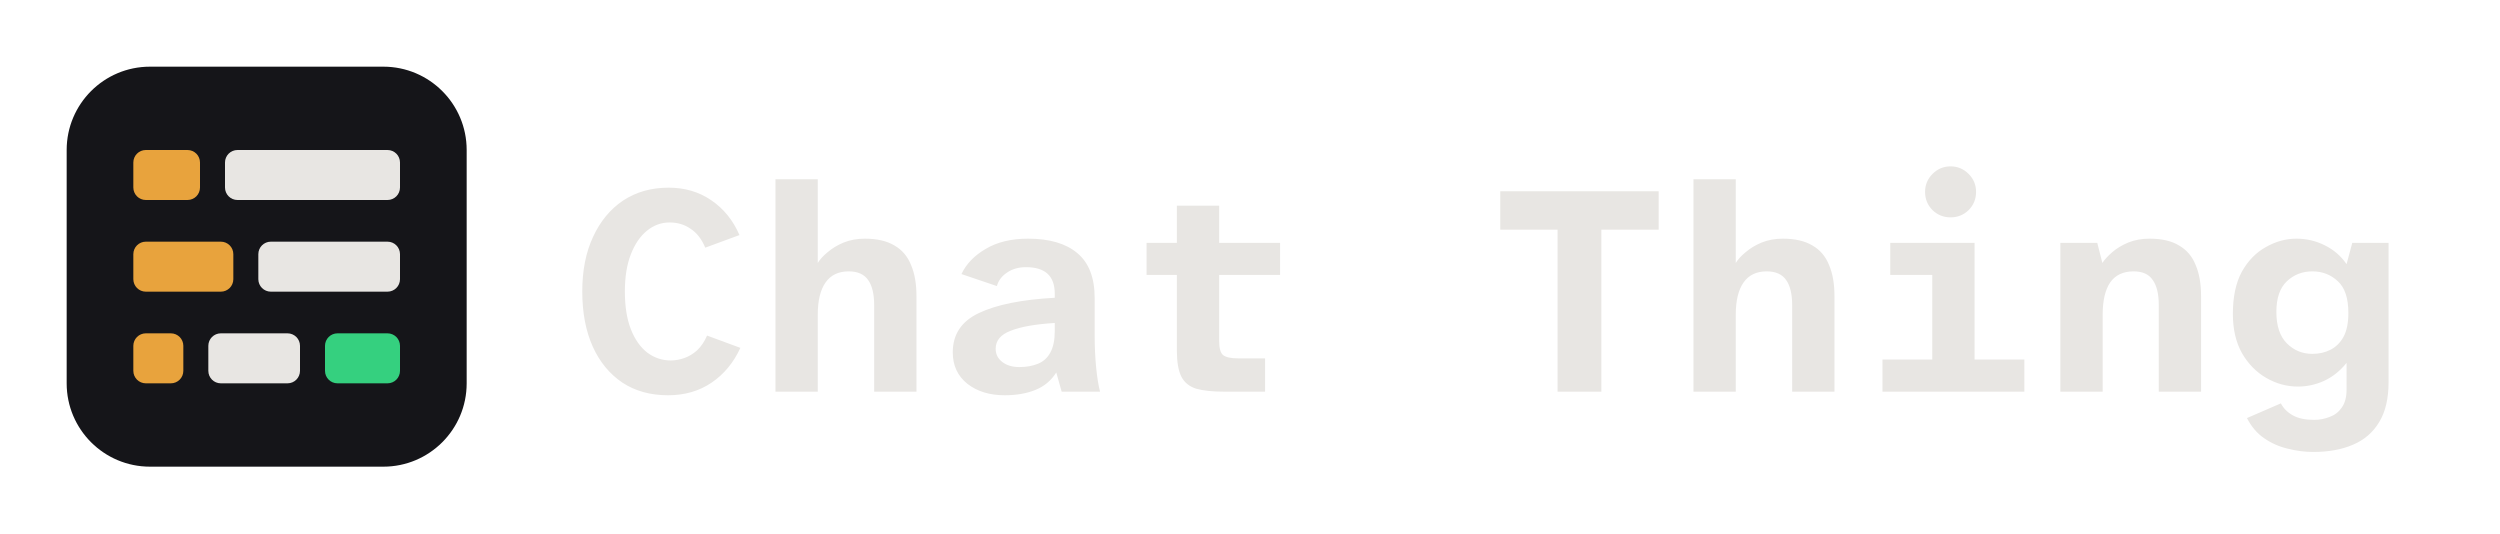
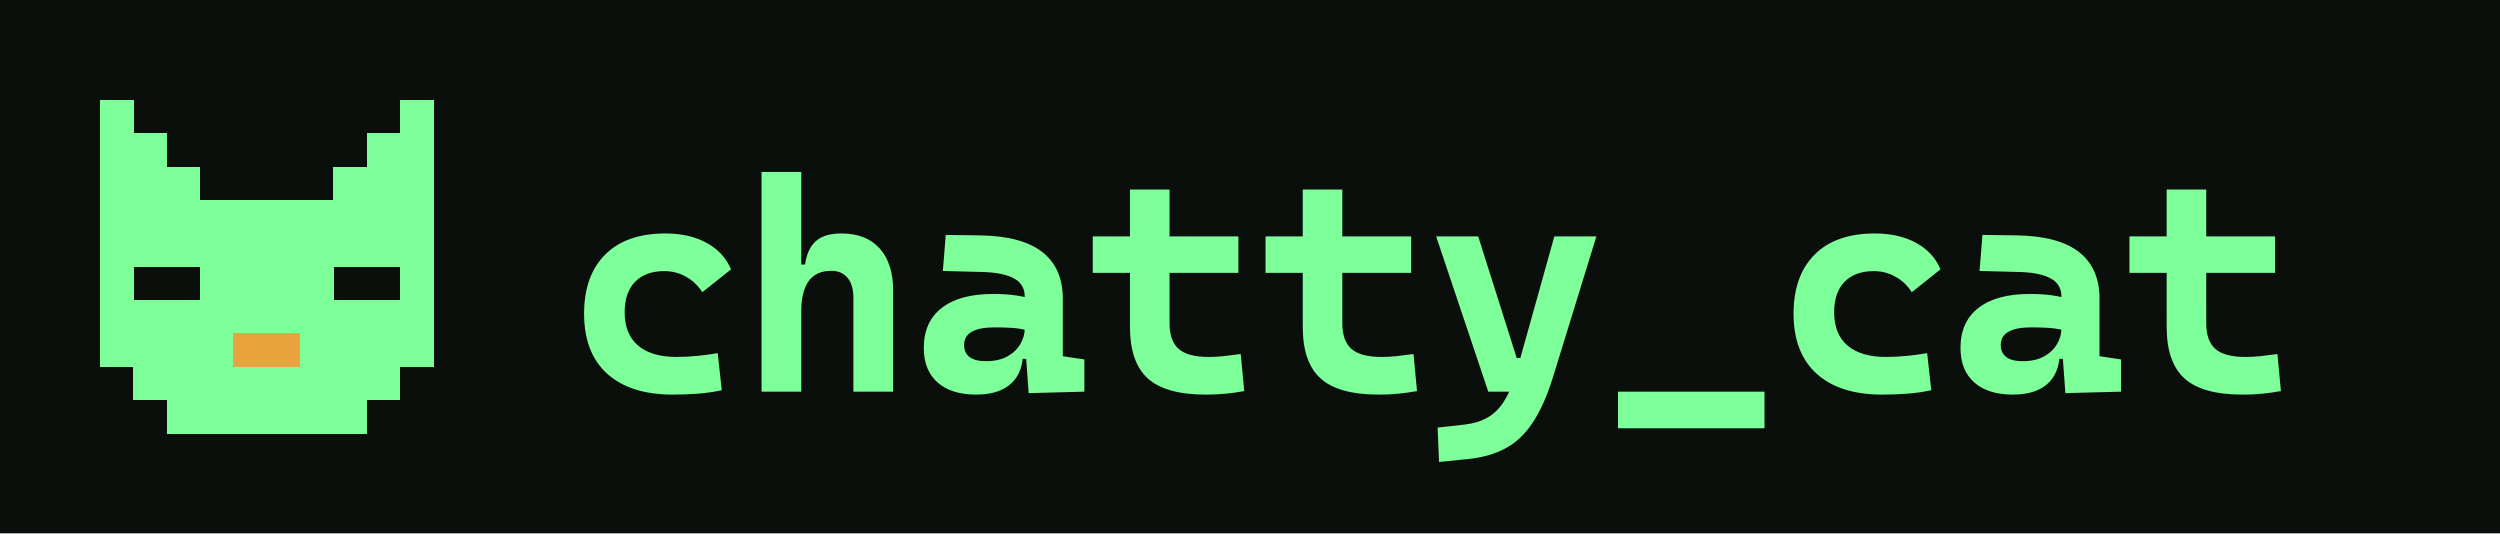
- <svg xmlns="http://www.w3.org/2000/svg" width="600" height="128" viewBox="0 0 600 128" role="img" aria-label="Chat Thing lockup, primary" version="1.1" id="svg8">
-   <defs id="defs8" />
-   <g transform="translate(16 16) scale(4)" id="g8">
-     <rect width="24" height="24" rx="5" fill="#151519" id="rect1" />
-     <rect x="4" y="5.0" width="4.0" height="3" rx=".75" fill="#e8a33d" id="rect2" />
-     <rect x="9.5" y="5.0" width="10.5" height="3" rx=".75" fill="#e8e6e3" id="rect3" />
-     <rect x="4" y="10.5" width="6.0" height="3" rx=".75" fill="#e8a33d" id="rect4" />
-     <rect x="11.5" y="10.5" width="8.5" height="3" rx=".75" fill="#e8e6e3" id="rect5" />
-     <rect x="4" y="16.0" width="3.0" height="3" rx=".75" fill="#e8a33d" id="rect6" />
-     <rect x="8.5" y="16.0" width="5.5" height="3" rx=".75" fill="#e8e6e3" id="rect7" />
-     <rect x="15.5" y="16" width="4.5" height="3" rx=".75" fill="#35d07f" id="rect8" />
+ <svg xmlns="http://www.w3.org/2000/svg" width="600" height="128" viewBox="0 0 600 128" role="img" aria-label="Chatty Cat lockup" version="1.1" id="svg2">
+   <defs id="defs2" />
+   <rect x="0" y="0" width="600" height="128" rx="0" fill="#0b0f0c" id="rect1" />
+   <g transform="translate(16 16) scale(4)" shape-rendering="crispEdges" id="g2">
+     <path fill="#7dff9a" d="M2 2h2.02v2.02h-2.02zM20 2h2.02v2.02h-2.02zM2 4h2.02v2.02h-2.02zM4 4h2.02v2.02h-2.02zM18 4h2.02v2.02h-2.02zM20 4h2.02v2.02h-2.02zM2 6h2.02v2.02h-2.02zM4 6h2.02v2.02h-2.02zM6 6h2.02v2.02h-2.02zM16 6h2.02v2.02h-2.02zM18 6h2.02v2.02h-2.02zM20 6h2.02v2.02h-2.02zM2 8h2.02v2.02h-2.02zM4 8h2.02v2.02h-2.02zM6 8h2.02v2.02h-2.02zM8 8h2.02v2.02h-2.02zM10 8h2.02v2.02h-2.02zM12 8h2.02v2.02h-2.02zM14 8h2.02v2.02h-2.02zM16 8h2.02v2.02h-2.02zM18 8h2.02v2.02h-2.02zM20 8h2.02v2.02h-2.02zM2 10h2.02v2.02h-2.02zM4 10h2.02v2.02h-2.02zM6 10h2.02v2.02h-2.02zM8 10h2.02v2.02h-2.02zM10 10h2.02v2.02h-2.02zM12 10h2.02v2.02h-2.02zM14 10h2.02v2.02h-2.02zM16 10h2.02v2.02h-2.02zM18 10h2.02v2.02h-2.02zM20 10h2.02v2.02h-2.02zM2 12h2.02v2.02h-2.02zM8 12h2.02v2.02h-2.02zM10 12h2.02v2.02h-2.02zM12 12h2.02v2.02h-2.02zM14 12h2.02v2.02h-2.02zM20 12h2.02v2.02h-2.02zM2 14h2.02v2.02h-2.02zM4 14h2.02v2.02h-2.02zM6 14h2.02v2.02h-2.02zM8 14h2.02v2.02h-2.02zM10 14h2.02v2.02h-2.02zM12 14h2.02v2.02h-2.02zM14 14h2.02v2.02h-2.02zM16 14h2.02v2.02h-2.02zM18 14h2.02v2.02h-2.02zM20 14h2.02v2.02h-2.02zM2 16h2.02v2.02h-2.02zM4 16h2.02v2.02h-2.02zM6 16h2.02v2.02h-2.02zM8 16h2.02v2.02h-2.02zM14 16h2.02v2.02h-2.02zM16 16h2.02v2.02h-2.02zM18 16h2.02v2.02h-2.02zM20 16h2.02v2.02h-2.02zM4 18h2.02v2.02h-2.02zM6 18h2.02v2.02h-2.02zM8 18h2.02v2.02h-2.02zM10 18h2.02v2.02h-2.02zM12 18h2.02v2.02h-2.02zM14 18h2.02v2.02h-2.02zM16 18h2.02v2.02h-2.02zM18 18h2.02v2.02h-2.02zM6 20h2.02v2.02h-2.02zM8 20h2.02v2.02h-2.02zM10 20h2.02v2.02h-2.02zM12 20h2.02v2.02h-2.02zM14 20h2.02v2.02h-2.02zM16 20h2.02v2.02h-2.02z" id="path1" />
+     <path fill="#e8a33d" d="M10 16h2.02v2.02h-2.02zM12 16h2.02v2.02h-2.02z" id="path2" />
  </g>
-   <path d="m 160.336,94.864 q -6.336,0 -10.944,-3.024 -4.608,-3.096 -7.128,-8.64 -2.52,-5.616 -2.52,-13.248 0,-7.56 2.592,-13.104 2.592,-5.616 7.2,-8.712 4.68,-3.096 10.944,-3.096 5.832,0 10.224,3.024 4.464,3.024 6.768,8.352 l -8.208,3.024 q -1.296,-3.096 -3.528,-4.536 -2.16,-1.512 -5.04,-1.512 -3.024,0 -5.472,2.016 -2.376,1.944 -3.816,5.616 -1.44,3.672 -1.44,8.928 0,5.4 1.44,9.072 1.44,3.672 3.96,5.616 2.52,1.872 5.616,1.872 1.584,0 3.24,-0.576 1.656,-0.576 3.096,-1.872 1.44,-1.368 2.376,-3.528 l 7.992,2.952 q -2.448,5.328 -6.912,8.352 -4.464,3.024 -10.44,3.024 z M 186.112,94 V 43.024 h 10.152 v 20.088 q 0.792,-1.296 2.376,-2.592 1.584,-1.368 3.816,-2.304 2.304,-0.936 5.112,-0.936 4.392,0 7.128,1.656 2.736,1.584 3.96,4.68 1.296,3.024 1.296,7.416 V 94 H 209.8 V 73.264 q 0,-4.032 -1.44,-6.048 -1.44,-2.088 -4.68,-2.088 -3.672,0 -5.544,2.664 -1.872,2.664 -1.872,7.704 V 94 Z m 55.008,0.864 q -5.4,0 -8.928,-2.736 -3.528,-2.808 -3.528,-7.56 0,-6.48 6.264,-9.432 6.336,-3.024 18.216,-3.672 v -0.936 q 0,-3.24 -1.728,-4.824 -1.728,-1.584 -5.184,-1.584 -2.664,0 -4.536,1.296 -1.872,1.224 -2.448,3.24 l -8.496,-2.88 q 1.728,-3.672 5.832,-6.048 4.104,-2.448 10.152,-2.448 7.704,0 11.808,3.456 4.176,3.456 4.176,10.8 v 9 q 0,4.104 0.36,7.704 0.36,3.6 0.936,5.76 H 254.8 l -1.296,-4.608 q -1.8,2.88 -4.968,4.176 -3.168,1.296 -7.416,1.296 z m 3.528,-6.768 q 2.52,0 4.464,-0.792 1.944,-0.792 2.952,-2.664 1.08,-1.944 1.08,-5.184 v -1.944 q -6.984,0.432 -10.584,1.872 -3.6,1.368 -3.6,4.32 0,1.944 1.584,3.168 1.584,1.224 4.104,1.224 z M 293.824,94 q -4.248,0 -6.768,-0.72 -2.448,-0.792 -3.528,-2.88 -1.08,-2.16 -1.08,-6.264 V 65.992 h -7.272 v -7.704 h 7.272 V 49.36 h 10.152 v 8.928 h 14.616 v 7.704 h -14.616 v 15.84 q 0,2.592 0.936,3.384 1.008,0.792 3.6,0.792 h 6.48 V 94 Z m 79.992,0 V 55.12 h -13.752 v -9.216 h 38.016 v 9.216 h -13.752 V 94 Z m 32.616,0 V 43.024 h 10.152 v 20.088 q 0.792,-1.296 2.376,-2.592 1.584,-1.368 3.816,-2.304 2.304,-0.936 5.112,-0.936 4.392,0 7.128,1.656 2.736,1.584 3.96,4.68 1.296,3.024 1.296,7.416 V 94 h -10.152 V 73.264 q 0,-4.032 -1.44,-6.048 -1.44,-2.088 -4.68,-2.088 -3.672,0 -5.544,2.664 -1.872,2.664 -1.872,7.704 V 94 Z m 45.36,0 v -7.704 h 11.952 V 65.992 h -10.08 v -7.704 h 20.232 v 28.008 h 11.952 V 94 Z m 16.344,-41.832 q -2.52,0 -4.32,-1.728 -1.8,-1.8 -1.8,-4.392 0,-2.52 1.8,-4.32 1.8,-1.8 4.32,-1.8 2.52,0 4.32,1.8 1.8,1.8 1.8,4.32 0,2.592 -1.8,4.392 -1.8,1.728 -4.32,1.728 z M 494.488,94 V 58.288 h 8.856 l 1.224,4.824 q 0.792,-1.224 2.376,-2.592 1.584,-1.368 3.816,-2.304 2.304,-0.936 5.112,-0.936 4.464,0 7.128,1.656 2.736,1.584 3.96,4.68 1.296,3.024 1.296,7.416 V 94 h -10.152 V 73.192 q 0,-3.96 -1.44,-5.976 -1.368,-2.088 -4.608,-2.088 -3.744,0 -5.616,2.664 -1.8,2.664 -1.8,7.704 V 94 Z m 60.696,14.472 q -3.024,0 -6.12,-0.792 -3.096,-0.72 -5.688,-2.52 -2.52,-1.728 -4.104,-4.824 l 8.136,-3.528 q 0.936,1.8 2.88,2.88 1.944,1.08 5.112,1.08 1.944,0 3.744,-0.72 1.8,-0.648 2.88,-2.232 1.152,-1.584 1.152,-4.32 v -6.408 q -2.304,2.88 -5.4,4.32 -3.024,1.368 -6.264,1.368 -4.032,0 -7.632,-2.088 -3.6,-2.088 -5.832,-5.976 -2.16,-3.888 -2.16,-9.36 0,-6.192 2.16,-10.152 2.232,-3.96 5.76,-5.904 3.528,-2.016 7.344,-2.016 3.6,0 6.768,1.584 3.24,1.584 5.256,4.536 l 1.368,-5.112 h 8.712 v 33.408 q 0,5.904 -2.232,9.576 -2.232,3.744 -6.336,5.472 -4.032,1.728 -9.504,1.728 z m -0.216,-23.544 q 2.448,0 4.392,-1.008 1.944,-1.008 3.096,-3.096 1.152,-2.16 1.152,-5.688 0,-5.328 -2.52,-7.632 -2.52,-2.376 -6.12,-2.376 -3.6,0 -6.12,2.376 -2.52,2.376 -2.52,7.344 0,5.04 2.52,7.56 2.52,2.52 6.12,2.52 z" id="text8" style="font-weight:700;font-size:72px;font-family:'Atkinson Hyperlegible Mono';letter-spacing:-1.44;fill:#e8e6e3" aria-label="Chat Thing" />
+   <path d="m 161.453,94.703 q -10.16,0 -15.715,-4.992 -5.555,-5.027 -5.555,-14.414 0,-9.141 5.062,-14.203 5.062,-5.062 14.449,-5.062 5.766,0 9.879,2.25 4.148,2.25 5.871,6.363 l -6.891,5.484 q -1.547,-2.426 -3.938,-3.727 -2.355,-1.336 -5.203,-1.336 -4.465,0 -6.996,2.566 -2.496,2.566 -2.496,7.312 0,5.238 3.199,7.98 3.234,2.742 9.176,2.742 2.531,0 5.027,-0.246 2.531,-0.246 4.922,-0.668 l 0.984,8.895 q -2.848,0.633 -5.871,0.844 -3.023,0.211 -5.906,0.211 z M 204.819,94 V 71.5 q 0,-3.129 -1.406,-4.816 -1.371,-1.688 -3.938,-1.688 -7.172,0 -7.172,9.809 l -2.18,-11.32 h 3.094 q 0.527,-3.762 2.566,-5.59 2.039,-1.863 6.188,-1.863 5.906,0 9.141,3.586 3.234,3.586 3.234,10.125 V 94 Z m -22.043,0 V 41.266 h 9.527 V 94 Z m 64.108,0.352 -0.809,-11.039 -0.141,-4.852 v -7.277 q 0,-2.988 -2.566,-4.359 -2.531,-1.406 -7.559,-1.547 l -9.527,-0.246 0.703,-8.648 8.121,0.105 q 10.125,0.141 15.047,4.008 4.922,3.832 4.922,11.215 v 13.781 l 5.168,0.773 V 94 Z m -12.621,0.352 q -5.941,0 -9.246,-2.918 -3.305,-2.918 -3.305,-8.297 0,-6.258 4.324,-9.598 4.324,-3.34 12.27,-3.34 3.059,0 5.273,0.316 2.25,0.316 4.535,0.984 l -1.547,7.418 q -2.25,-0.527 -4.043,-0.598 -1.793,-0.105 -3.762,-0.105 -7.383,0 -7.383,4.219 0,1.898 1.336,2.918 1.336,0.984 3.902,0.984 3.094,0 5.168,-1.16 2.074,-1.16 3.094,-2.953 1.055,-1.793 1.055,-3.691 V 76.562 l 1.336,9.562 h -2.988 L 245.513,85 q -0.105,3.234 -1.477,5.414 -1.371,2.145 -3.867,3.234 -2.461,1.055 -5.906,1.055 z m 55.143,0 q -9.633,0 -13.922,-3.867 -4.289,-3.867 -4.289,-12.375 v -4.852 h 9.492 v 3.938 q 0,4.254 2.18,6.188 2.215,1.934 7.242,1.934 1.617,0 3.445,-0.176 1.863,-0.211 4.219,-0.527 l 0.844,8.895 q -2.32,0.422 -4.535,0.633 -2.18,0.211 -4.676,0.211 z M 271.195,75.824 V 45.484 h 9.492 v 30.34 z m -8.93,-10.336 v -8.754 h 34.945 v 8.754 z m 68.608,29.215 q -9.633,0 -13.922,-3.867 -4.289,-3.867 -4.289,-12.375 v -4.852 h 9.492 v 3.938 q 0,4.254 2.18,6.188 2.215,1.934 7.242,1.934 1.617,0 3.445,-0.176 1.863,-0.211 4.219,-0.527 l 0.844,8.895 q -2.32,0.422 -4.535,0.633 -2.18,0.211 -4.676,0.211 z M 312.663,75.824 V 45.484 h 9.492 v 30.34 z m -8.93,-10.336 v -8.754 h 34.945 v 8.754 z m 41.643,45.387 -0.352,-8.262 6.434,-0.703 q 3.305,-0.387 5.66,-1.758 2.355,-1.371 4.008,-4.113 1.688,-2.707 2.918,-7.102 l 9,-32.203 h 10.09 l -10.477,33.961 q -2.109,6.715 -4.852,10.793 -2.742,4.113 -6.504,6.117 -3.762,2.039 -9,2.566 z M 357.189,94 344.673,56.734 h 10.09 l 9.246,29.18 h 1.688 V 94 Z m 31.132,8.789 V 94 h 35.156 v 8.789 z m 63.405,-8.086 q -10.16,0 -15.715,-4.992 -5.555,-5.027 -5.555,-14.414 0,-9.141 5.062,-14.203 5.062,-5.062 14.449,-5.062 5.766,0 9.879,2.25 4.148,2.25 5.871,6.363 l -6.891,5.484 q -1.547,-2.426 -3.938,-3.727 -2.355,-1.336 -5.203,-1.336 -4.465,0 -6.996,2.566 -2.496,2.566 -2.496,7.312 0,5.238 3.199,7.98 3.234,2.742 9.176,2.742 2.531,0 5.027,-0.246 2.531,-0.246 4.922,-0.668 l 0.984,8.895 q -2.848,0.633 -5.871,0.844 -3.023,0.211 -5.906,0.211 z m 43.964,-0.352 -0.809,-11.039 -0.141,-4.852 v -7.277 q 0,-2.988 -2.566,-4.359 -2.531,-1.406 -7.559,-1.547 l -9.527,-0.246 0.703,-8.648 8.121,0.105 q 10.125,0.141 15.047,4.008 4.922,3.832 4.922,11.215 v 13.781 l 5.168,0.773 V 94 Z m -12.621,0.352 q -5.941,0 -9.246,-2.918 -3.305,-2.918 -3.305,-8.297 0,-6.258 4.324,-9.598 4.324,-3.34 12.27,-3.34 3.059,0 5.273,0.316 2.25,0.316 4.535,0.984 l -1.547,7.418 q -2.25,-0.527 -4.043,-0.598 -1.793,-0.105 -3.762,-0.105 -7.383,0 -7.383,4.219 0,1.898 1.336,2.918 1.336,0.984 3.902,0.984 3.094,0 5.168,-1.16 2.074,-1.16 3.094,-2.953 1.055,-1.793 1.055,-3.691 V 76.562 l 1.336,9.562 h -2.988 L 494.318,85 q -0.105,3.234 -1.477,5.414 -1.371,2.145 -3.867,3.234 -2.461,1.055 -5.906,1.055 z m 55.143,0 q -9.633,0 -13.922,-3.867 -4.289,-3.867 -4.289,-12.375 v -4.852 h 9.492 v 3.938 q 0,4.254 2.18,6.188 2.215,1.934 7.242,1.934 1.617,0 3.445,-0.176 1.863,-0.211 4.219,-0.527 l 0.844,8.895 q -2.32,0.422 -4.535,0.633 -2.18,0.211 -4.676,0.211 z M 520,75.824 V 45.484 h 9.492 v 30.34 z m -8.93,-10.336 v -8.754 h 34.945 v 8.754 z" id="text2" style="font-weight:700;font-size:72px;font-family:'Cascadia Mono';letter-spacing:-0.72;fill:#7dff9a" aria-label="chatty_cat" />
</svg>
